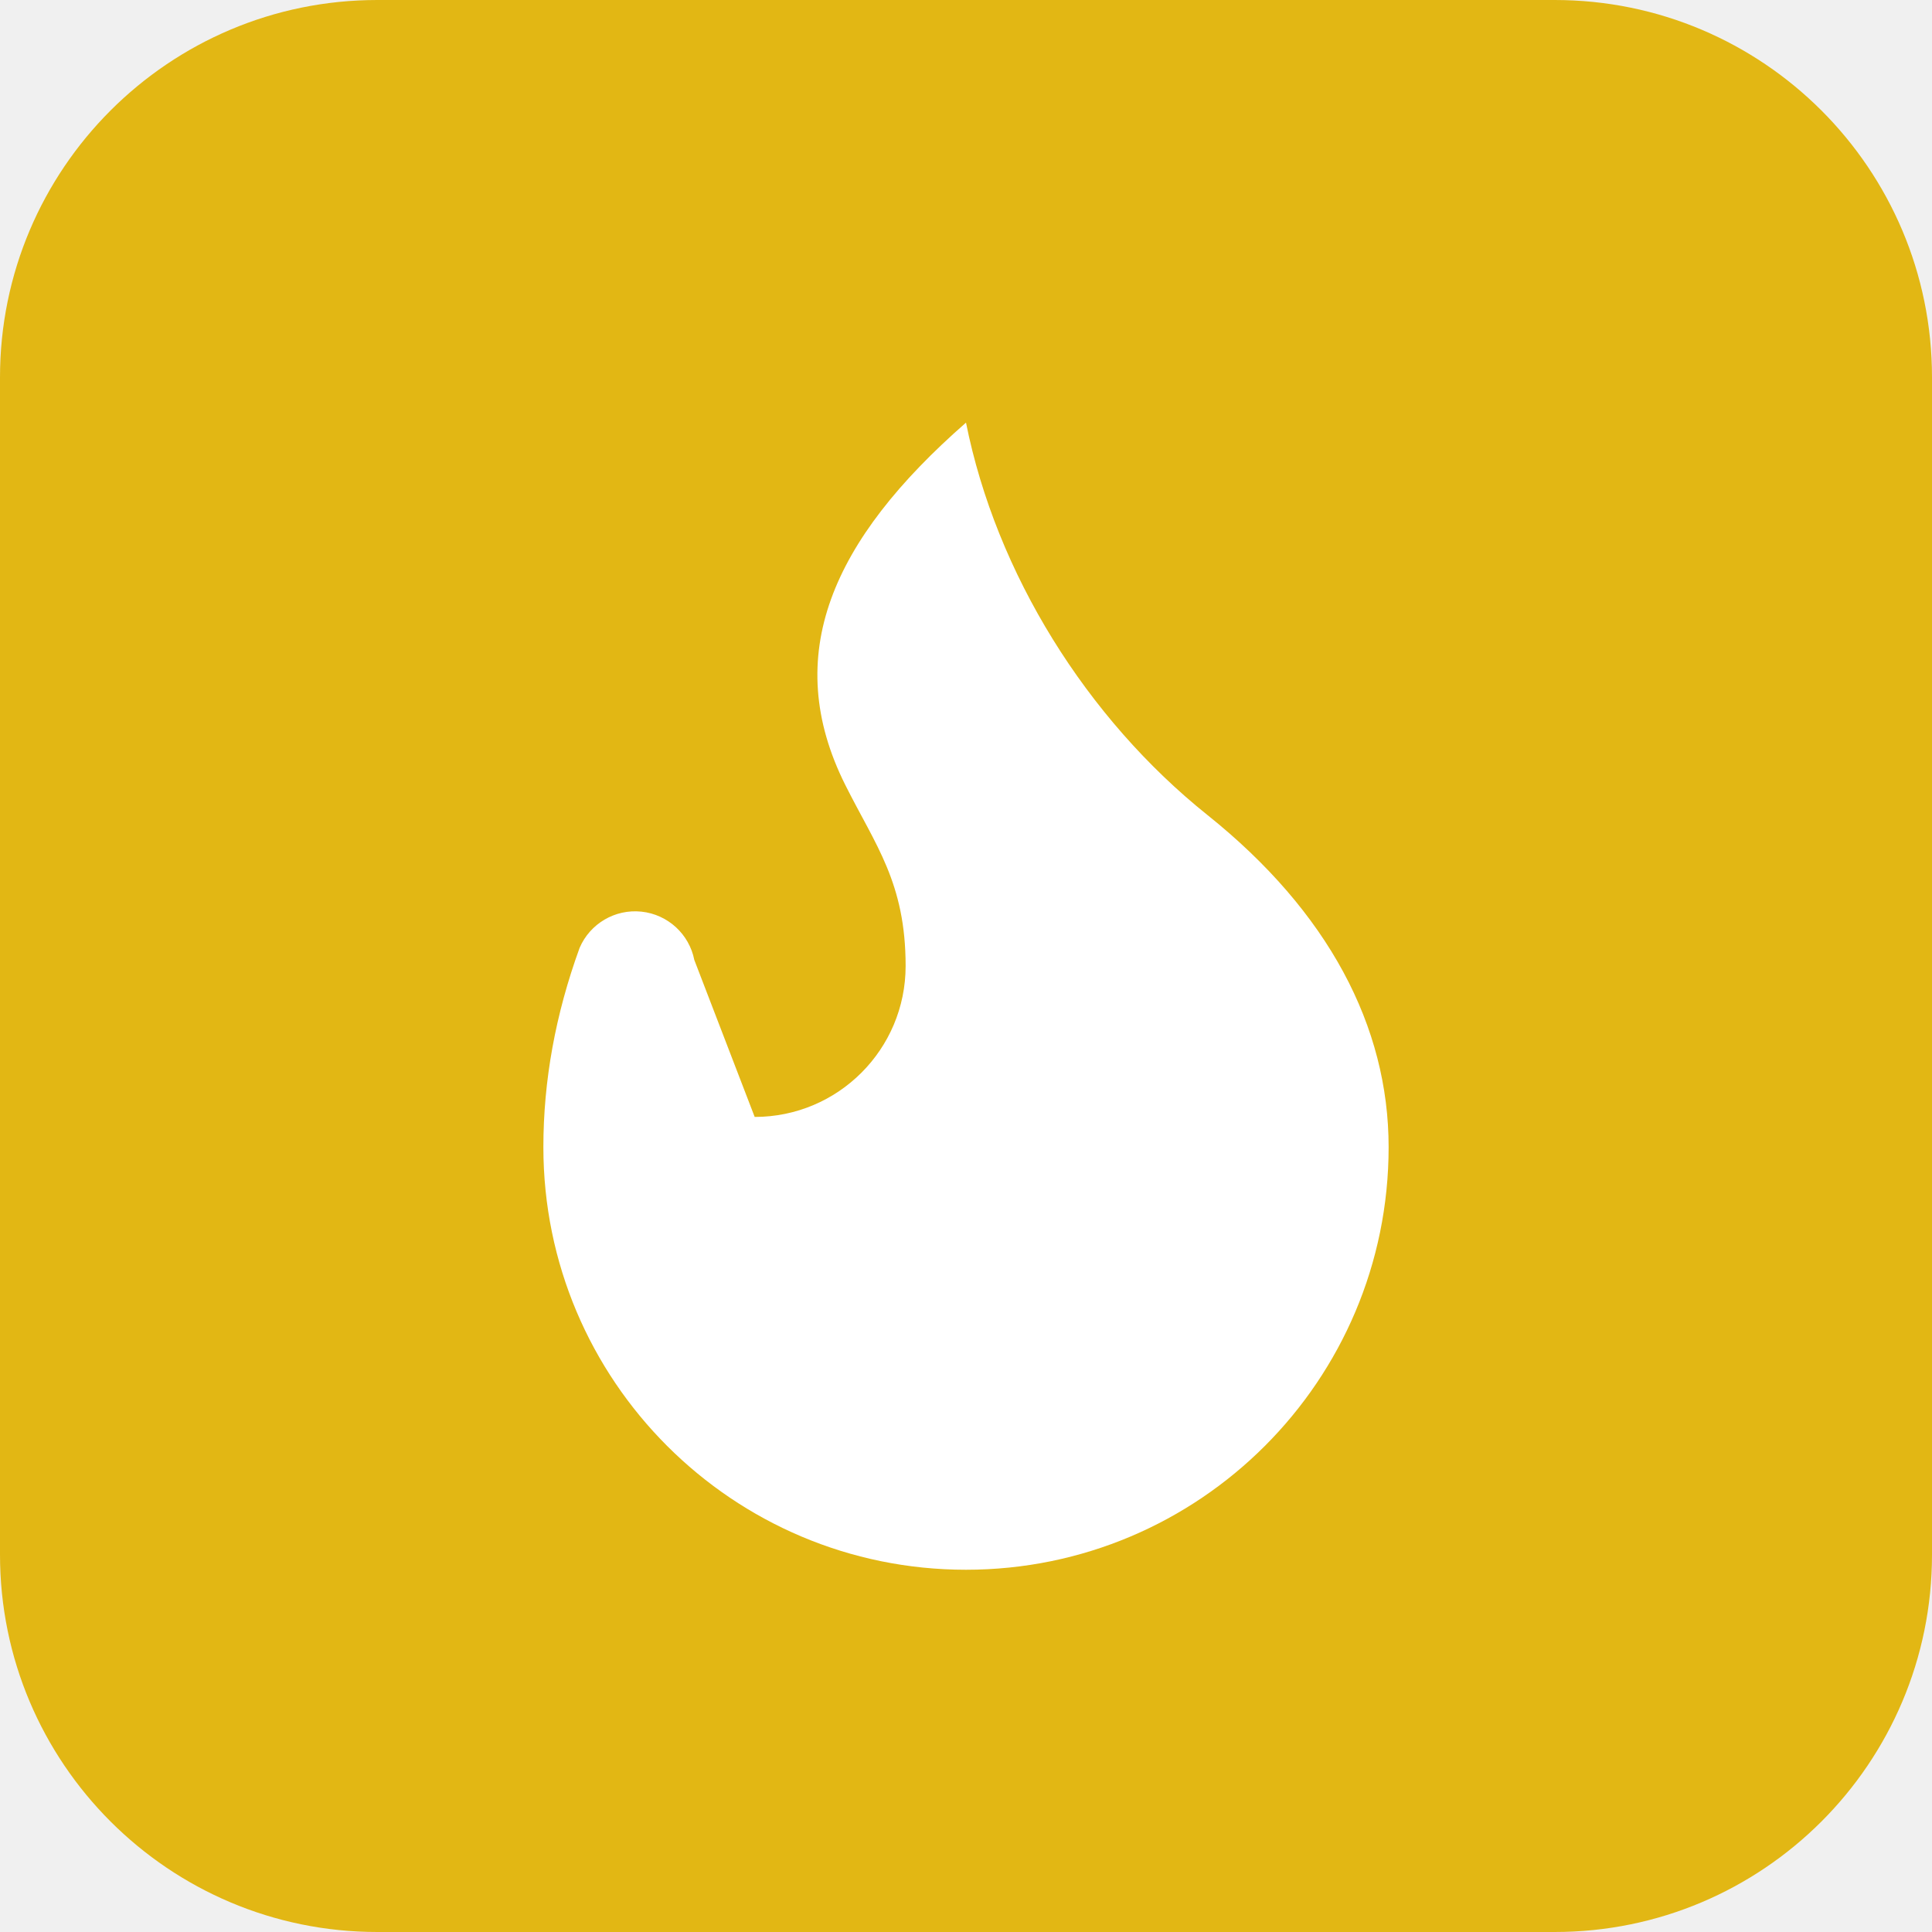
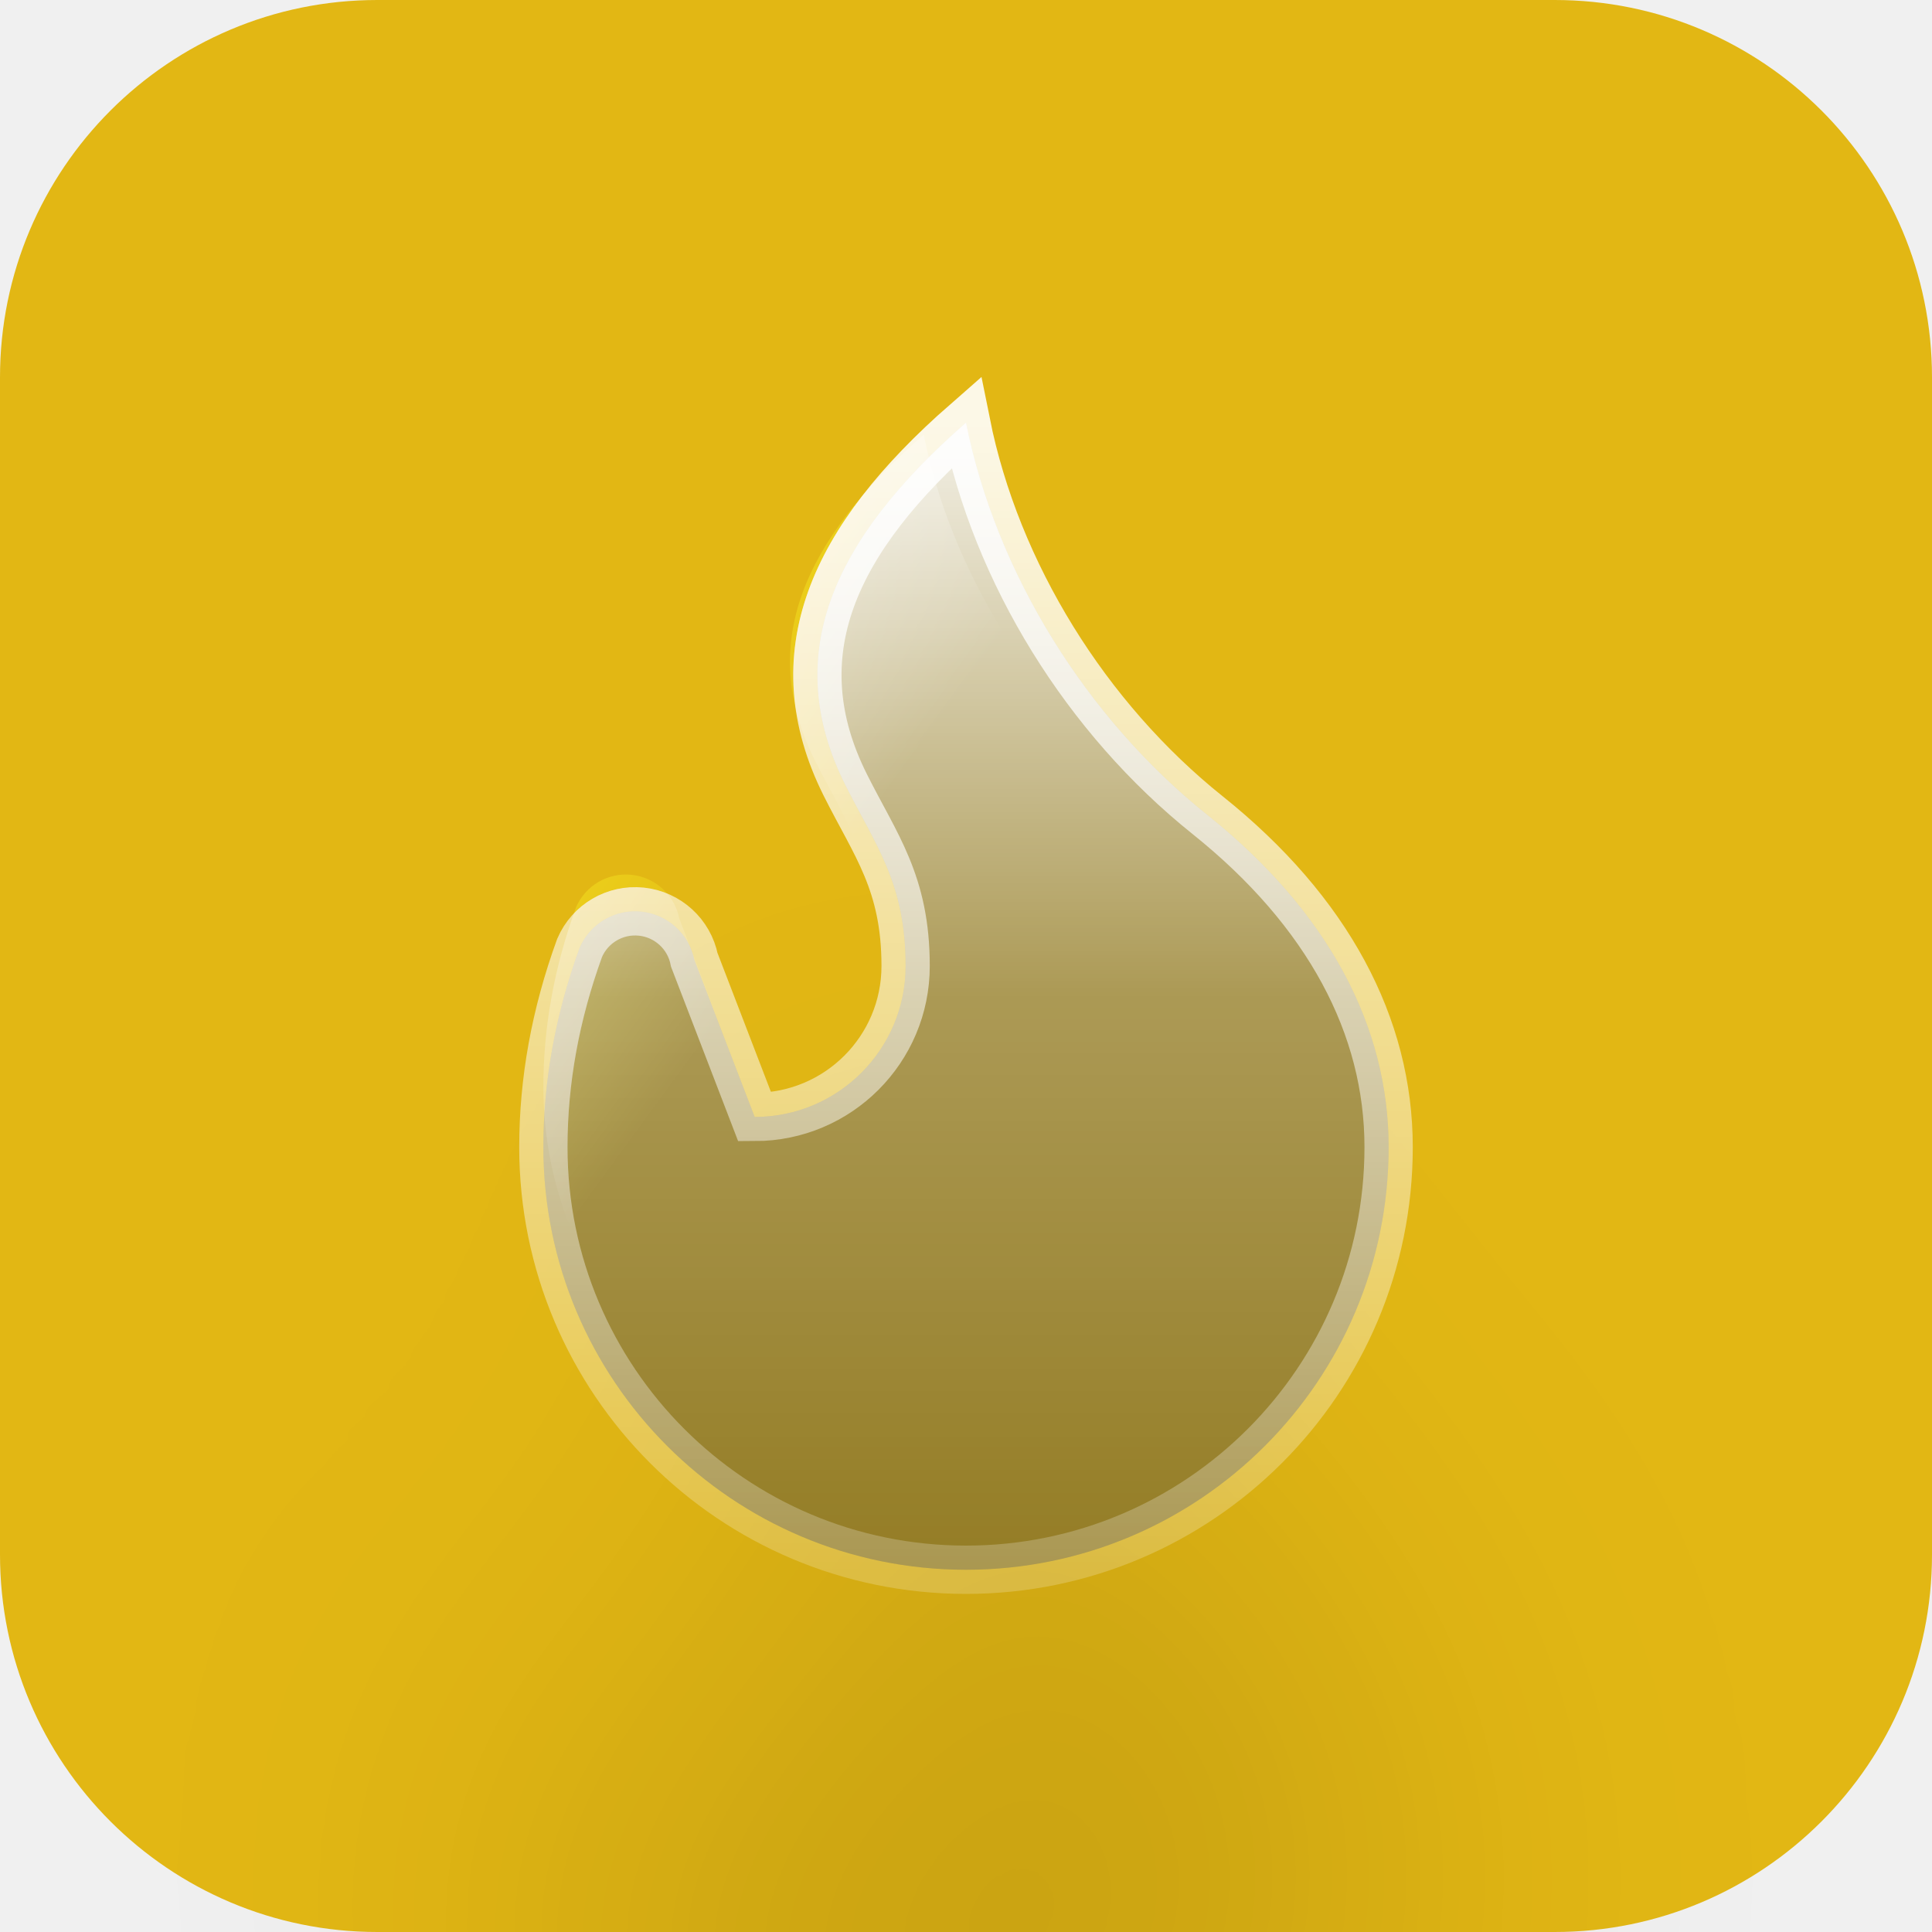
<svg xmlns="http://www.w3.org/2000/svg" width="512" height="512" viewBox="0 0 512 512">
+   <defs>
+     <linearGradient id="glassBody" x1="0%" y1="0%" x2="0%" y2="100%">
+       <stop offset="0%" stop-color="white" stop-opacity="0.9" />
+       <stop offset="50%" stop-color="white" stop-opacity="0.3" />
+       <stop offset="100%" stop-color="white" stop-opacity="0.1" />
+     </linearGradient>
+     <linearGradient id="rimLight" x1="0%" y1="0%" x2="0%" y2="100%">
+       <stop offset="0%" stop-color="white" stop-opacity="0.9" />
+       <stop offset="100%" stop-color="white" stop-opacity="0.2" />
+     </linearGradient>
+     <linearGradient id="shine" x1="0%" y1="0%" x2="100%" y2="100%">
+       <stop offset="0%" stop-color="white" stop-opacity="0.8" />
+       <stop offset="40%" stop-color="white" stop-opacity="0.0" />
+     </linearGradient>
+     <filter id="softShadow" x="-50%" y="-50%" width="200%" height="200%">
+       <feGaussianBlur in="SourceAlpha" stdDeviation="8" />
+       <feOffset dx="0" dy="12" result="offsetblur" />
+       <feComponentTransfer>
+         <feFuncA type="linear" slope="0.3" />
+       </feComponentTransfer>
+       <feMerge>
+         <feMergeNode />
+         <feMergeNode in="SourceGraphic" />
+       </feMerge>
+     </filter>
+     <path id="flamePath" d="M8.5 14.5A2.5 2.5 0 0 0 11 12c0-1.38-.5-2-1-3-1.072-2.143-.224-4.054 2-6 .5 2.5 2 4.9 4 6.5 2 1.6 3 3.5 3 5.5a7 7 0 1 1-14 0c0-1.1.2-2.2.6-3.3a1 1 0 0 1 1.9.2z" />
+   </defs>
  <rect width="512" height="512" rx="100" fill="#e2b714" />
  <g transform="translate(64, 64) scale(16)">
-     <path d="M8.5 14.5A2.5 2.5 0 0 0 11 12c0-1.38-.5-2-1-3-1.072-2.143-.224-4.054 2-6 .5 2.5 2 4.9 4 6.5 2 1.6 3 3.5 3 5.5a7 7 0 1 1-14 0c0-1.1.2-2.2.6-3.3a1 1 0 0 1 1.9.2z" fill="white" />
+     <use href="#flamePath" fill="black" filter="url(#softShadow)" opacity="0.4" style="mix-blend-mode: multiply;" />
+     <use href="#flamePath" fill="url(#glassBody)" />
+     <use href="#flamePath" fill="none" stroke="url(#rimLight)" stroke-width="0.8" />
+     <g transform="translate(0.5, 0.5) scale(0.9)">
+       <use href="#flamePath" fill="url(#shine)" style="mix-blend-mode: overlay;" />
+     </g>
  </g>
</svg>
